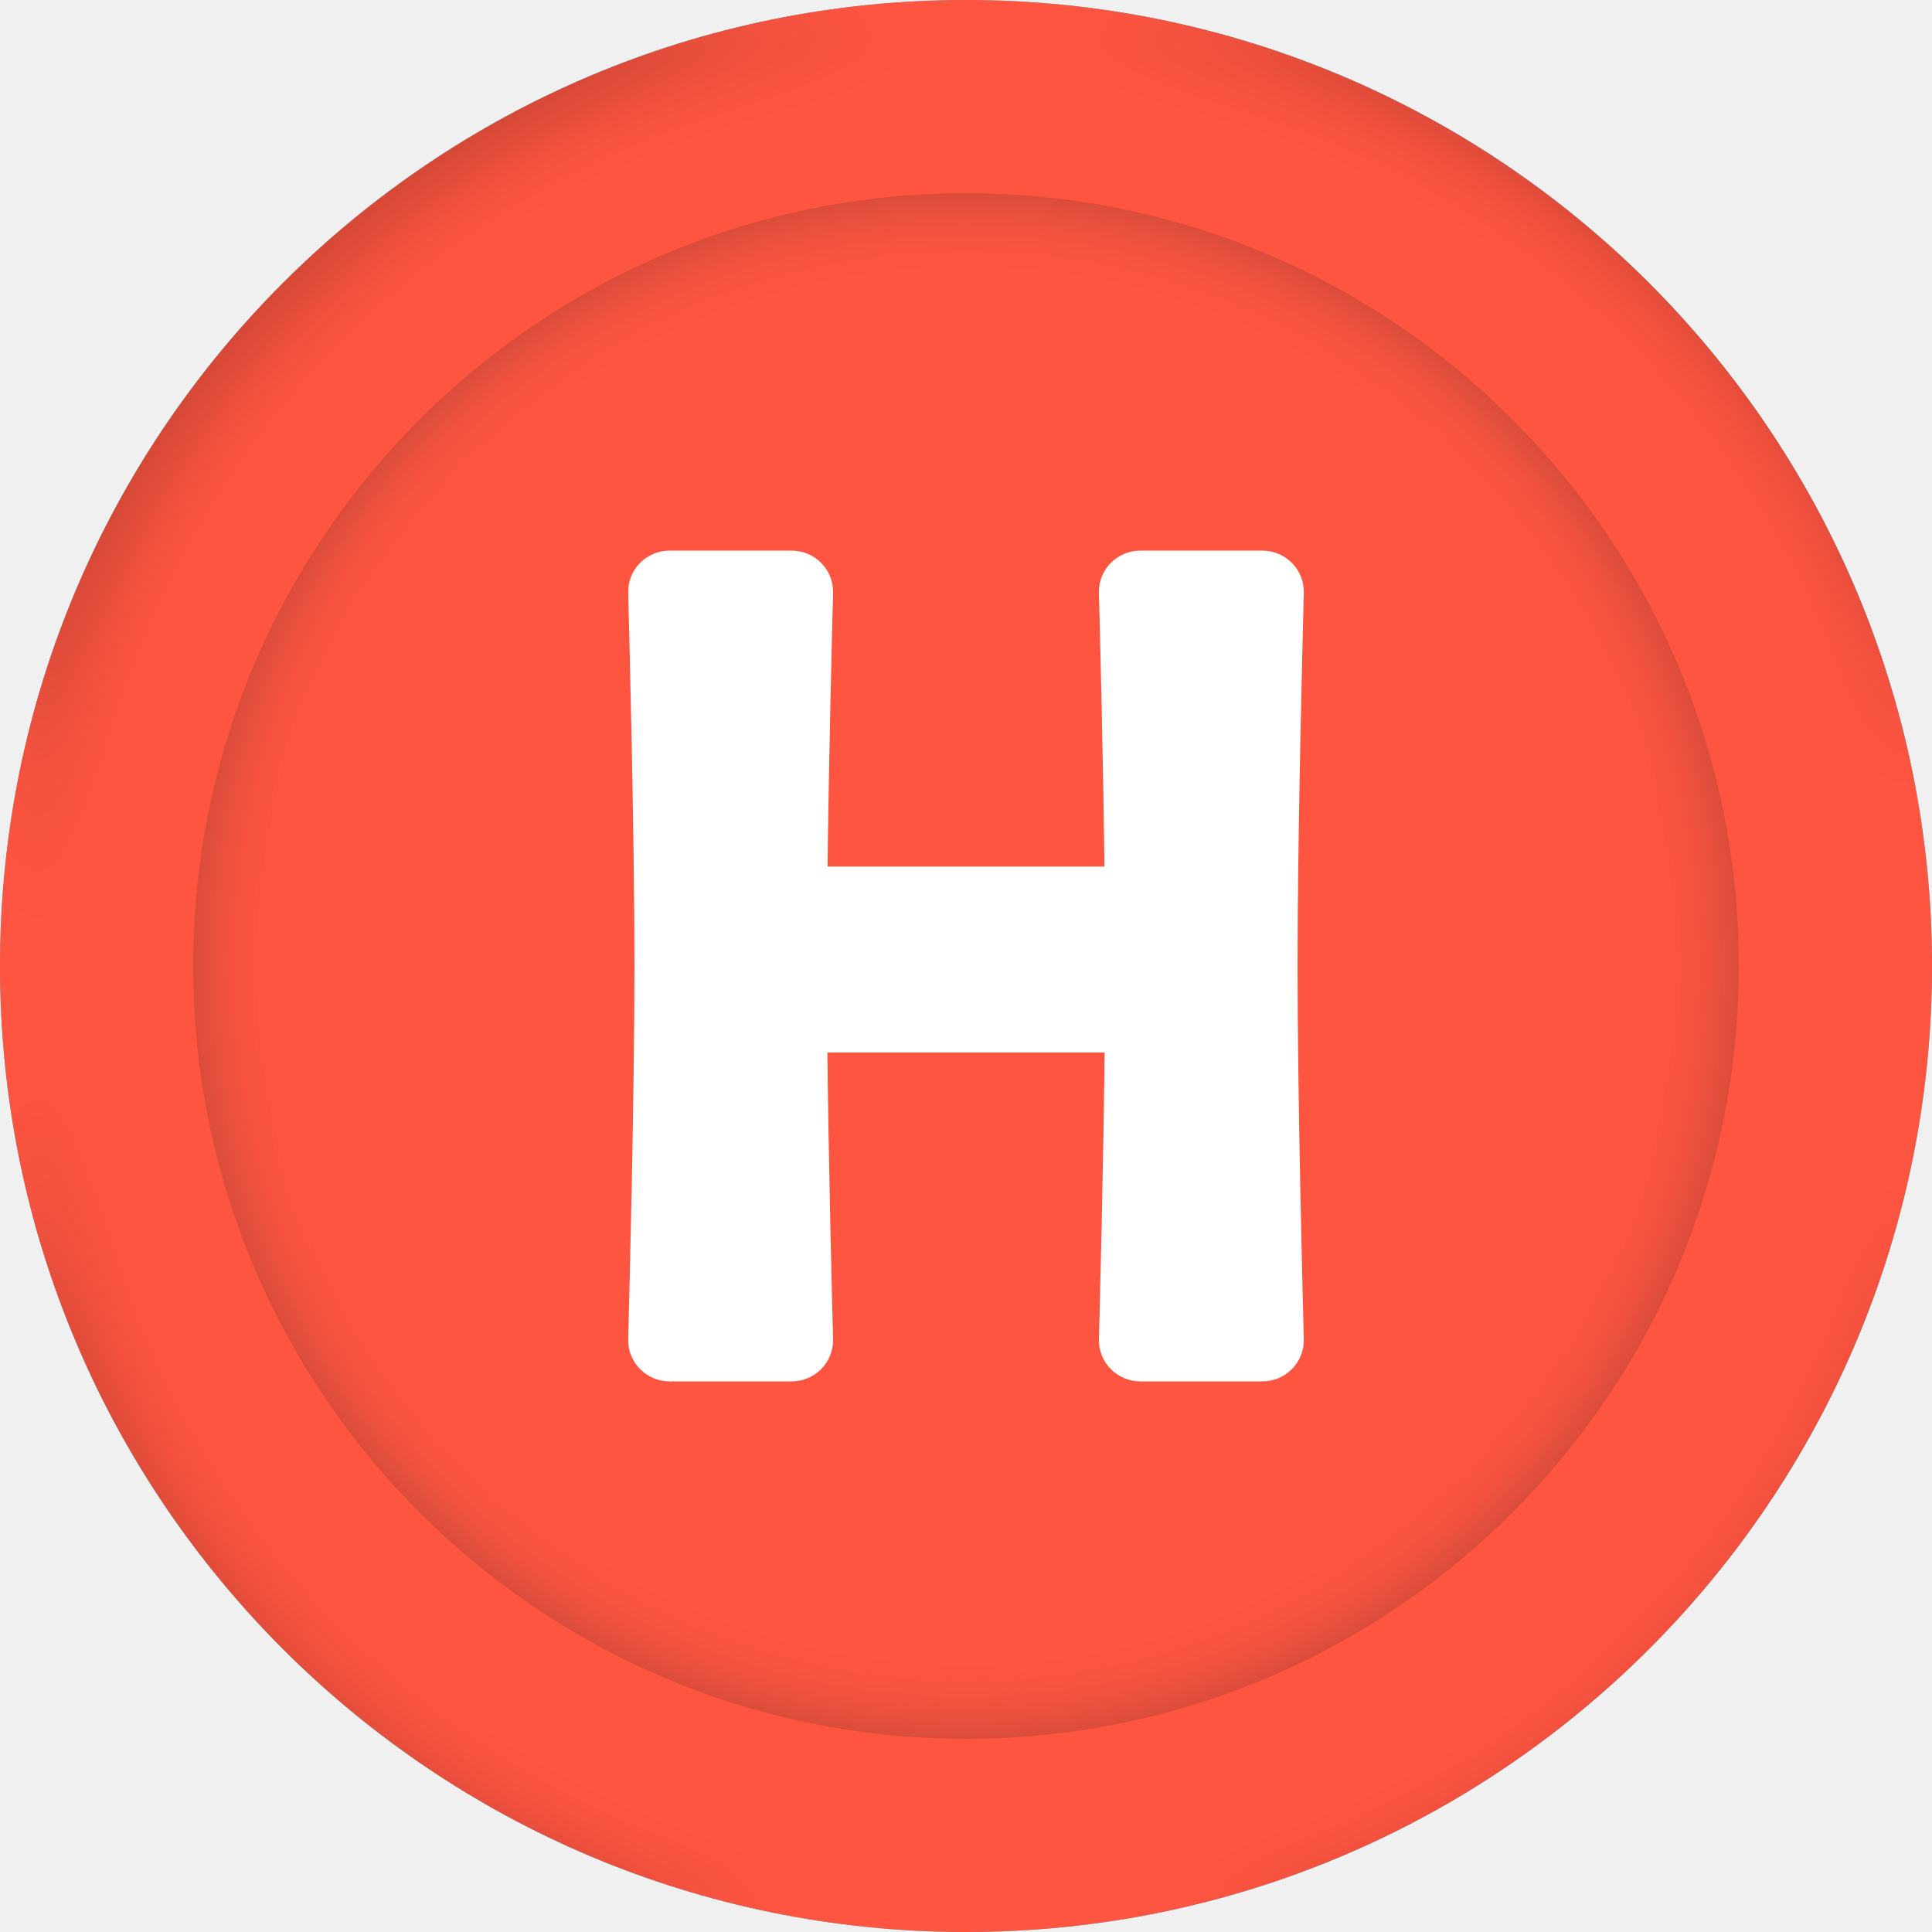
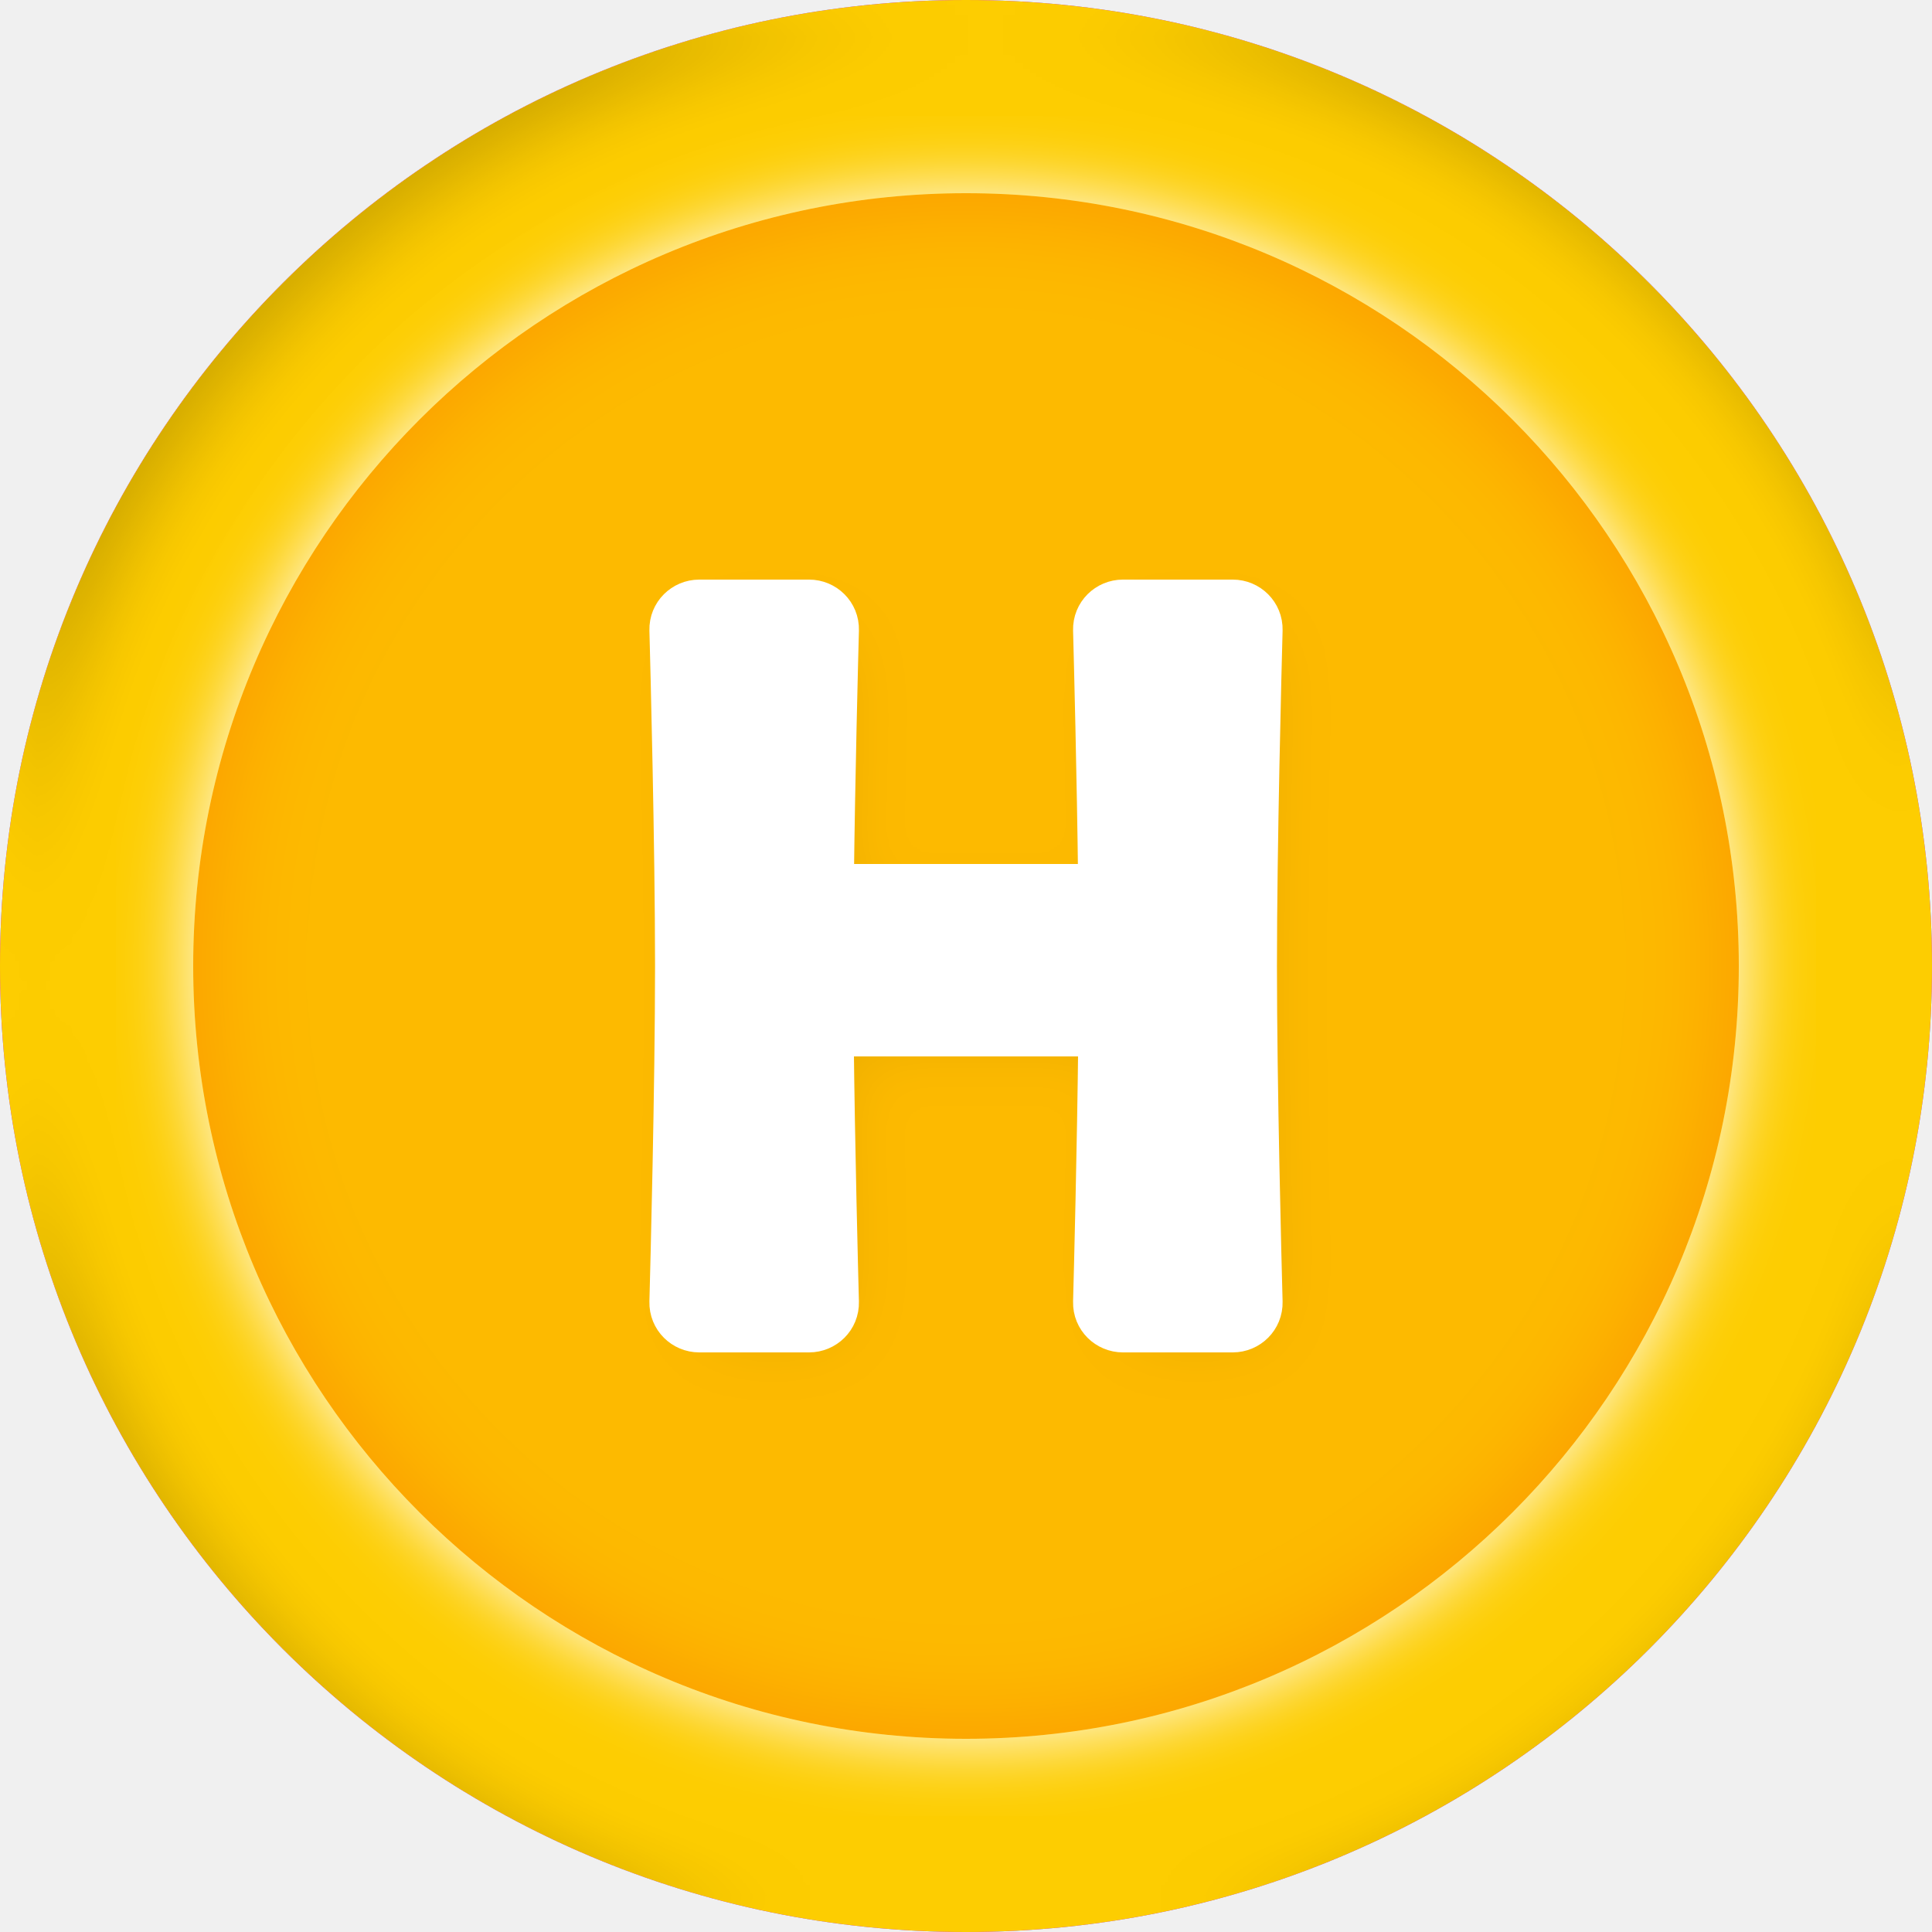
<svg xmlns="http://www.w3.org/2000/svg" width="100" height="100" viewBox="0 0 100 100" fill="none">
-   <mask id="mask0_8833_275634" style="mask-type:alpha" maskUnits="userSpaceOnUse" x="0" y="0" width="100" height="100">
+   <mask id="mask0_8844_275703" style="mask-type:alpha" maskUnits="userSpaceOnUse" x="0" y="0" width="100" height="100">
    <path d="M0 50C0 22.386 22.386 0 50 0C77.614 0 100 22.386 100 50C100 77.614 77.614 100 50 100C22.386 100 0 77.614 0 50Z" fill="#FE5541" />
  </mask>
-   <g mask="url(#mask0_8833_275634)">
-     <path d="M0 50C0 77.614 22.386 100 50 100C77.614 100 100 77.614 100 50C100 22.386 77.614 0 50 0C22.386 0 0 22.386 0 50Z" fill="#FE5541" />
-     <g opacity="0.3" filter="url(#filter0_f_8833_275634)">
+   <g mask="url(#mask0_8844_275703)">
+     <path d="M0 50C0 77.614 22.386 100 50 100C77.614 100 100 77.614 100 50C100 22.386 77.614 0 50 0C22.386 0 0 22.386 0 50Z" fill="#FDCD01" />
+     <g style="mix-blend-mode:color-burn">
+       <path d="M0 50C0 77.614 22.386 100 50 100C77.614 100 100 77.614 100 50C100 22.386 77.614 0 50 0C22.386 0 0 22.386 0 50Z" fill="#FDCD01" />
+     </g>
+     <g style="mix-blend-mode:color-burn" opacity="0.5">
+       <path d="M0 50C0 77.614 22.386 100 50 100C77.614 100 100 77.614 100 50C100 22.386 77.614 0 50 0C22.386 0 0 22.386 0 50Z" fill="#FDCD01" />
+     </g>
+     <g style="mix-blend-mode:color-burn" opacity="0.2" filter="url(#filter0_f_8844_275703)">
      <path d="M50 95C25.147 95 5 74.853 5 50C5 25.147 25.147 5 50 5C74.853 5 95 25.147 95 50C95 74.853 74.853 95 50 95Z" stroke="#1E1E1E" stroke-width="10" />
    </g>
-     <path d="M50 95C25.147 95 5 74.853 5 50C5 25.147 25.147 5 50 5C74.853 5 95 25.147 95 50C95 74.853 74.853 95 50 95Z" stroke="#FE5541" stroke-width="10" />
-     <g filter="url(#filter1_d_8833_275634)">
+     <path d="M50 95C25.147 95 5 74.853 5 50C5 25.147 25.147 5 50 5C74.853 5 95 25.147 95 50C95 74.853 74.853 95 50 95Z" stroke="#FDCD01" stroke-width="10" />
+     <g style="mix-blend-mode:color-burn" filter="url(#filter1_d_8844_275703)">
      <path d="M-5 50C-5 80.376 19.624 105 50 105C80.376 105 105 80.376 105 50C105 19.624 80.376 -5 50 -5C19.624 -5 -5 19.624 -5 50Z" stroke="#1E1E1E" stroke-width="10" />
    </g>
-     <path d="M40.979 29.25H34.656C33.893 29.25 33.243 29.872 33.265 30.674C33.319 32.677 33.589 43.088 33.589 50C33.589 56.911 33.319 67.322 33.265 69.325C33.243 70.128 33.893 70.75 34.656 70.75H40.979C41.734 70.75 42.392 70.137 42.37 69.327C42.325 67.666 42.131 60.18 42.066 53.728H57.934C57.869 60.18 57.675 67.666 57.63 69.327C57.608 70.137 58.266 70.75 59.021 70.75H65.344C66.108 70.75 66.757 70.128 66.735 69.325C66.682 67.322 66.411 56.911 66.411 50C66.411 43.088 66.682 32.677 66.735 30.674C66.757 29.872 66.108 29.25 65.344 29.25H59.021C58.261 29.25 57.608 29.868 57.63 30.674C57.673 32.279 57.856 39.314 57.926 45.604H42.074C42.144 39.314 42.327 32.279 42.37 30.674C42.392 29.868 41.739 29.25 40.979 29.25Z" fill="white" stroke="white" stroke-width="1.5" />
+     <mask id="mask1_8844_275703" style="mask-type:alpha" maskUnits="userSpaceOnUse" x="0" y="0" width="100" height="100">
+       <path fill-rule="evenodd" clip-rule="evenodd" d="M10 50C10 72.091 27.909 90 50 90C72.091 90 90 72.091 90 50C90 27.909 72.091 10 50 10C27.909 10 10 27.909 10 50ZM50 100C22.386 100 0 77.614 0 50C0 22.386 22.386 0 50 0C77.614 0 100 22.386 100 50C100 77.614 77.614 100 50 100Z" fill="#1E1E1E" />
+     </mask>
+     <g mask="url(#mask1_8844_275703)">
+       <g filter="url(#filter2_f_8844_275703)">
+         <path fill-rule="evenodd" clip-rule="evenodd" d="M10 50C10 72.091 27.909 90 50 90C72.091 90 90 72.091 90 50C90 27.909 72.091 10 50 10C27.909 10 10 27.909 10 50Z" fill="white" />
+       </g>
+     </g>
+     <g style="mix-blend-mode:color-burn" opacity="0.5" filter="url(#filter3_d_8844_275703)">
+       <path fill-rule="evenodd" clip-rule="evenodd" d="M41.881 32H36.19C35.87 32 35.604 32.259 35.613 32.589C35.661 34.39 35.905 43.769 35.905 50C35.905 56.231 35.661 65.609 35.613 67.411C35.604 67.74 35.87 68 36.19 68H41.881C42.2 68 42.467 67.744 42.458 67.412C42.417 65.861 42.229 58.654 42.179 52.702C42.179 52.691 42.188 52.68 42.202 52.68H57.798C57.812 52.68 57.821 52.691 57.821 52.702C57.771 58.654 57.584 65.861 57.542 67.412C57.533 67.744 57.801 68 58.119 68H63.81C64.13 68 64.396 67.74 64.387 67.411C64.339 65.609 64.095 56.231 64.095 50C64.095 43.769 64.339 34.39 64.387 32.589C64.396 32.259 64.13 32 63.81 32H58.119C57.8 32 57.533 32.258 57.542 32.588C57.582 34.09 57.759 40.871 57.816 46.696C57.816 46.708 57.807 46.719 57.792 46.719H42.208C42.194 46.719 42.184 46.708 42.184 46.696C42.242 40.871 42.418 34.09 42.458 32.588C42.467 32.258 42.201 32 41.881 32Z" fill="white" />
+     </g>
+     <path d="M41.881 31H36.19C35.327 31 34.589 31.704 34.613 32.616C34.662 34.419 34.905 43.784 34.905 50C34.905 56.215 34.662 65.581 34.613 67.384C34.589 68.296 35.327 69 36.19 69H41.881C42.735 69 43.483 68.306 43.458 67.385C43.419 65.919 43.249 59.407 43.188 53.68H56.812C56.751 59.407 56.582 65.919 56.542 67.385C56.517 68.306 57.265 69 58.119 69H63.81C64.673 69 65.411 68.296 65.387 67.384C65.338 65.581 65.095 56.215 65.095 50C65.095 43.784 65.338 34.419 65.387 32.616C65.411 31.704 64.673 31 63.81 31H58.119C57.26 31 56.518 31.7 56.542 32.615C56.58 34.032 56.739 40.146 56.805 45.719H43.195C43.261 40.146 43.42 34.032 43.458 32.615C43.483 31.7 42.741 31 41.881 31Z" fill="white" stroke="white" stroke-width="2" />
  </g>
  <defs>
-     <filter id="filter0_f_8833_275634" x="-4" y="-4" width="108" height="108" filterUnits="userSpaceOnUse" color-interpolation-filters="sRGB">
+     <filter id="filter0_f_8844_275703" x="-6" y="-6" width="112" height="112" filterUnits="userSpaceOnUse" color-interpolation-filters="sRGB">
      <feFlood flood-opacity="0" result="BackgroundImageFix" />
      <feBlend mode="normal" in="SourceGraphic" in2="BackgroundImageFix" result="shape" />
-       <feGaussianBlur stdDeviation="2" result="effect1_foregroundBlur_8833_275634" />
+       <feGaussianBlur stdDeviation="3" result="effect1_foregroundBlur_8844_275703" />
    </filter>
-     <filter id="filter1_d_8833_275634" x="-13" y="-13" width="128" height="128" filterUnits="userSpaceOnUse" color-interpolation-filters="sRGB">
+     <filter id="filter1_d_8844_275703" x="-13" y="-13" width="128" height="128" filterUnits="userSpaceOnUse" color-interpolation-filters="sRGB">
      <feFlood flood-opacity="0" result="BackgroundImageFix" />
      <feColorMatrix in="SourceAlpha" type="matrix" values="0 0 0 0 0 0 0 0 0 0 0 0 0 0 0 0 0 0 127 0" result="hardAlpha" />
      <feOffset dx="1" dy="1" />
      <feGaussianBlur stdDeviation="2" />
      <feColorMatrix type="matrix" values="0 0 0 0 0 0 0 0 0 0 0 0 0 0 0 0 0 0 0.2 0" />
-       <feBlend mode="normal" in2="BackgroundImageFix" result="effect1_dropShadow_8833_275634" />
-       <feBlend mode="normal" in="SourceGraphic" in2="effect1_dropShadow_8833_275634" result="shape" />
+       <feBlend mode="normal" in2="BackgroundImageFix" result="effect1_dropShadow_8844_275703" />
+       <feBlend mode="normal" in="SourceGraphic" in2="effect1_dropShadow_8844_275703" result="shape" />
+     </filter>
+     <filter id="filter2_f_8844_275703" x="6" y="6" width="88" height="88" filterUnits="userSpaceOnUse" color-interpolation-filters="sRGB">
+       <feFlood flood-opacity="0" result="BackgroundImageFix" />
+       <feBlend mode="normal" in="SourceGraphic" in2="BackgroundImageFix" result="shape" />
+       <feGaussianBlur stdDeviation="2" result="effect1_foregroundBlur_8844_275703" />
+     </filter>
+     <filter id="filter3_d_8844_275703" x="32.613" y="29" width="36.774" height="44.001" filterUnits="userSpaceOnUse" color-interpolation-filters="sRGB">
+       <feFlood flood-opacity="0" result="BackgroundImageFix" />
+       <feColorMatrix in="SourceAlpha" type="matrix" values="0 0 0 0 0 0 0 0 0 0 0 0 0 0 0 0 0 0 127 0" result="hardAlpha" />
+       <feOffset dx="1" dy="1" />
+       <feGaussianBlur stdDeviation="2" />
+       <feColorMatrix type="matrix" values="0 0 0 0 0 0 0 0 0 0 0 0 0 0 0 0 0 0 0.2 0" />
+       <feBlend mode="normal" in2="BackgroundImageFix" result="effect1_dropShadow_8844_275703" />
+       <feBlend mode="normal" in="SourceGraphic" in2="effect1_dropShadow_8844_275703" result="shape" />
    </filter>
  </defs>
</svg>
